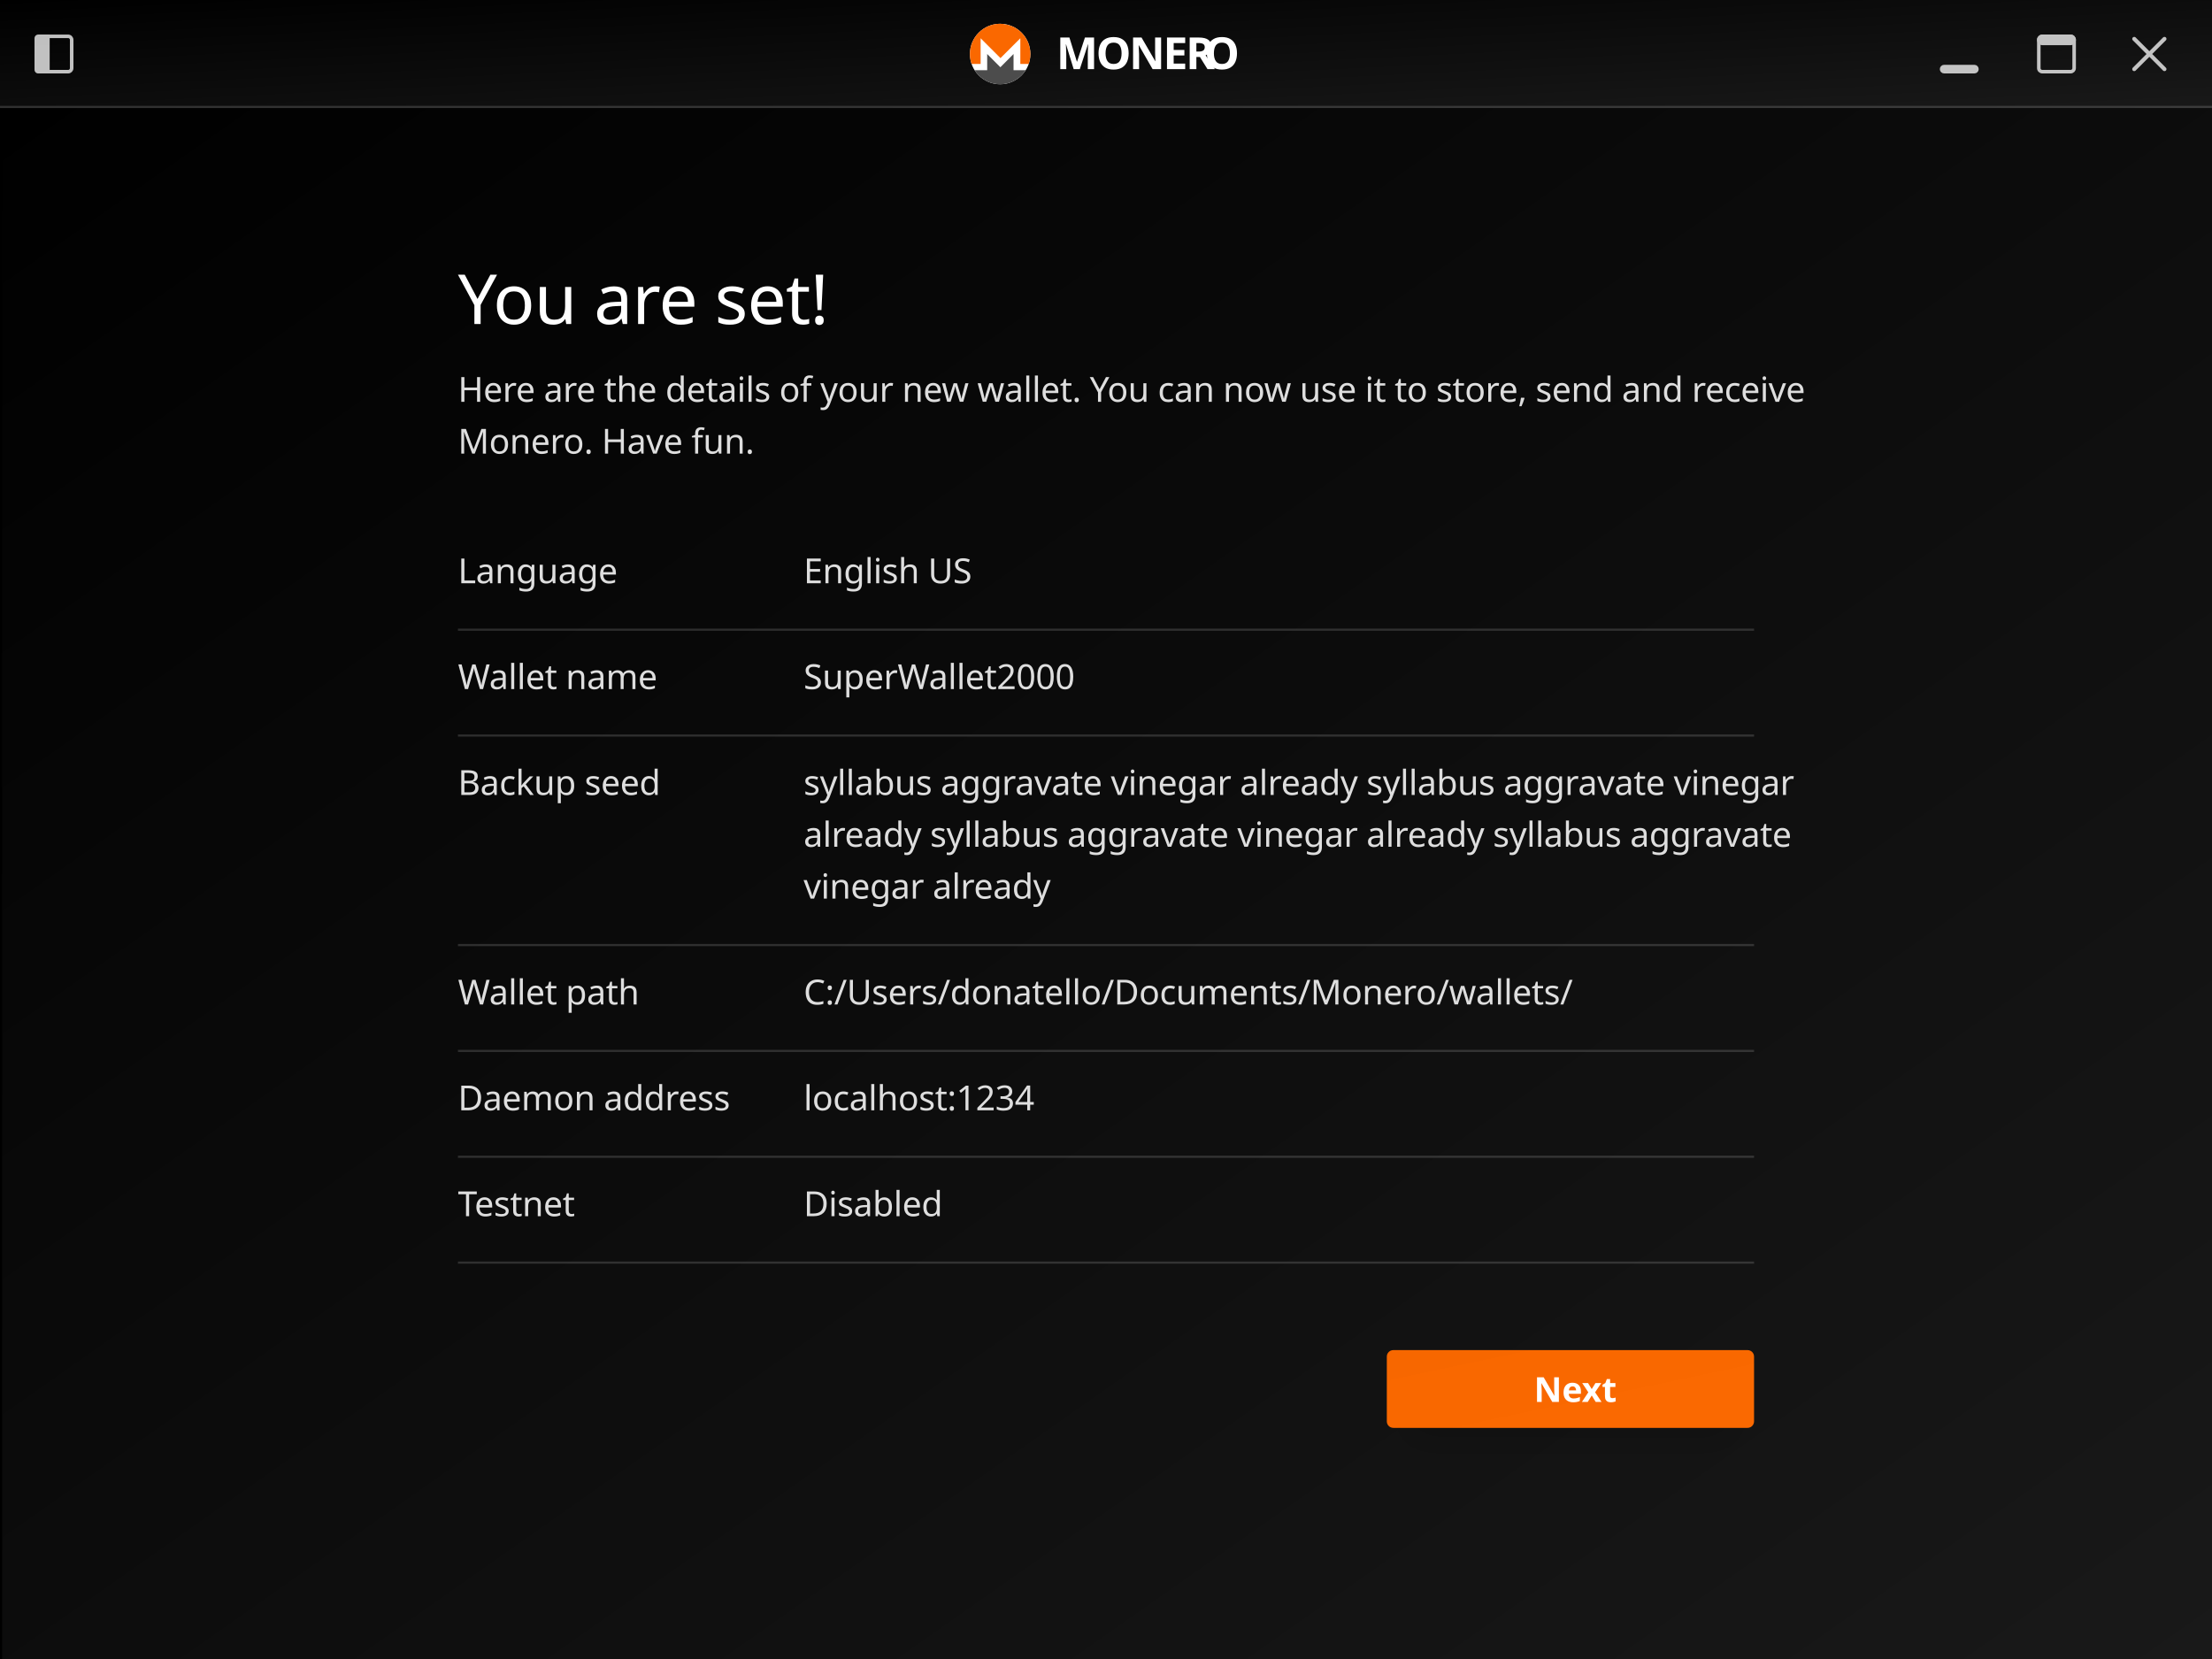
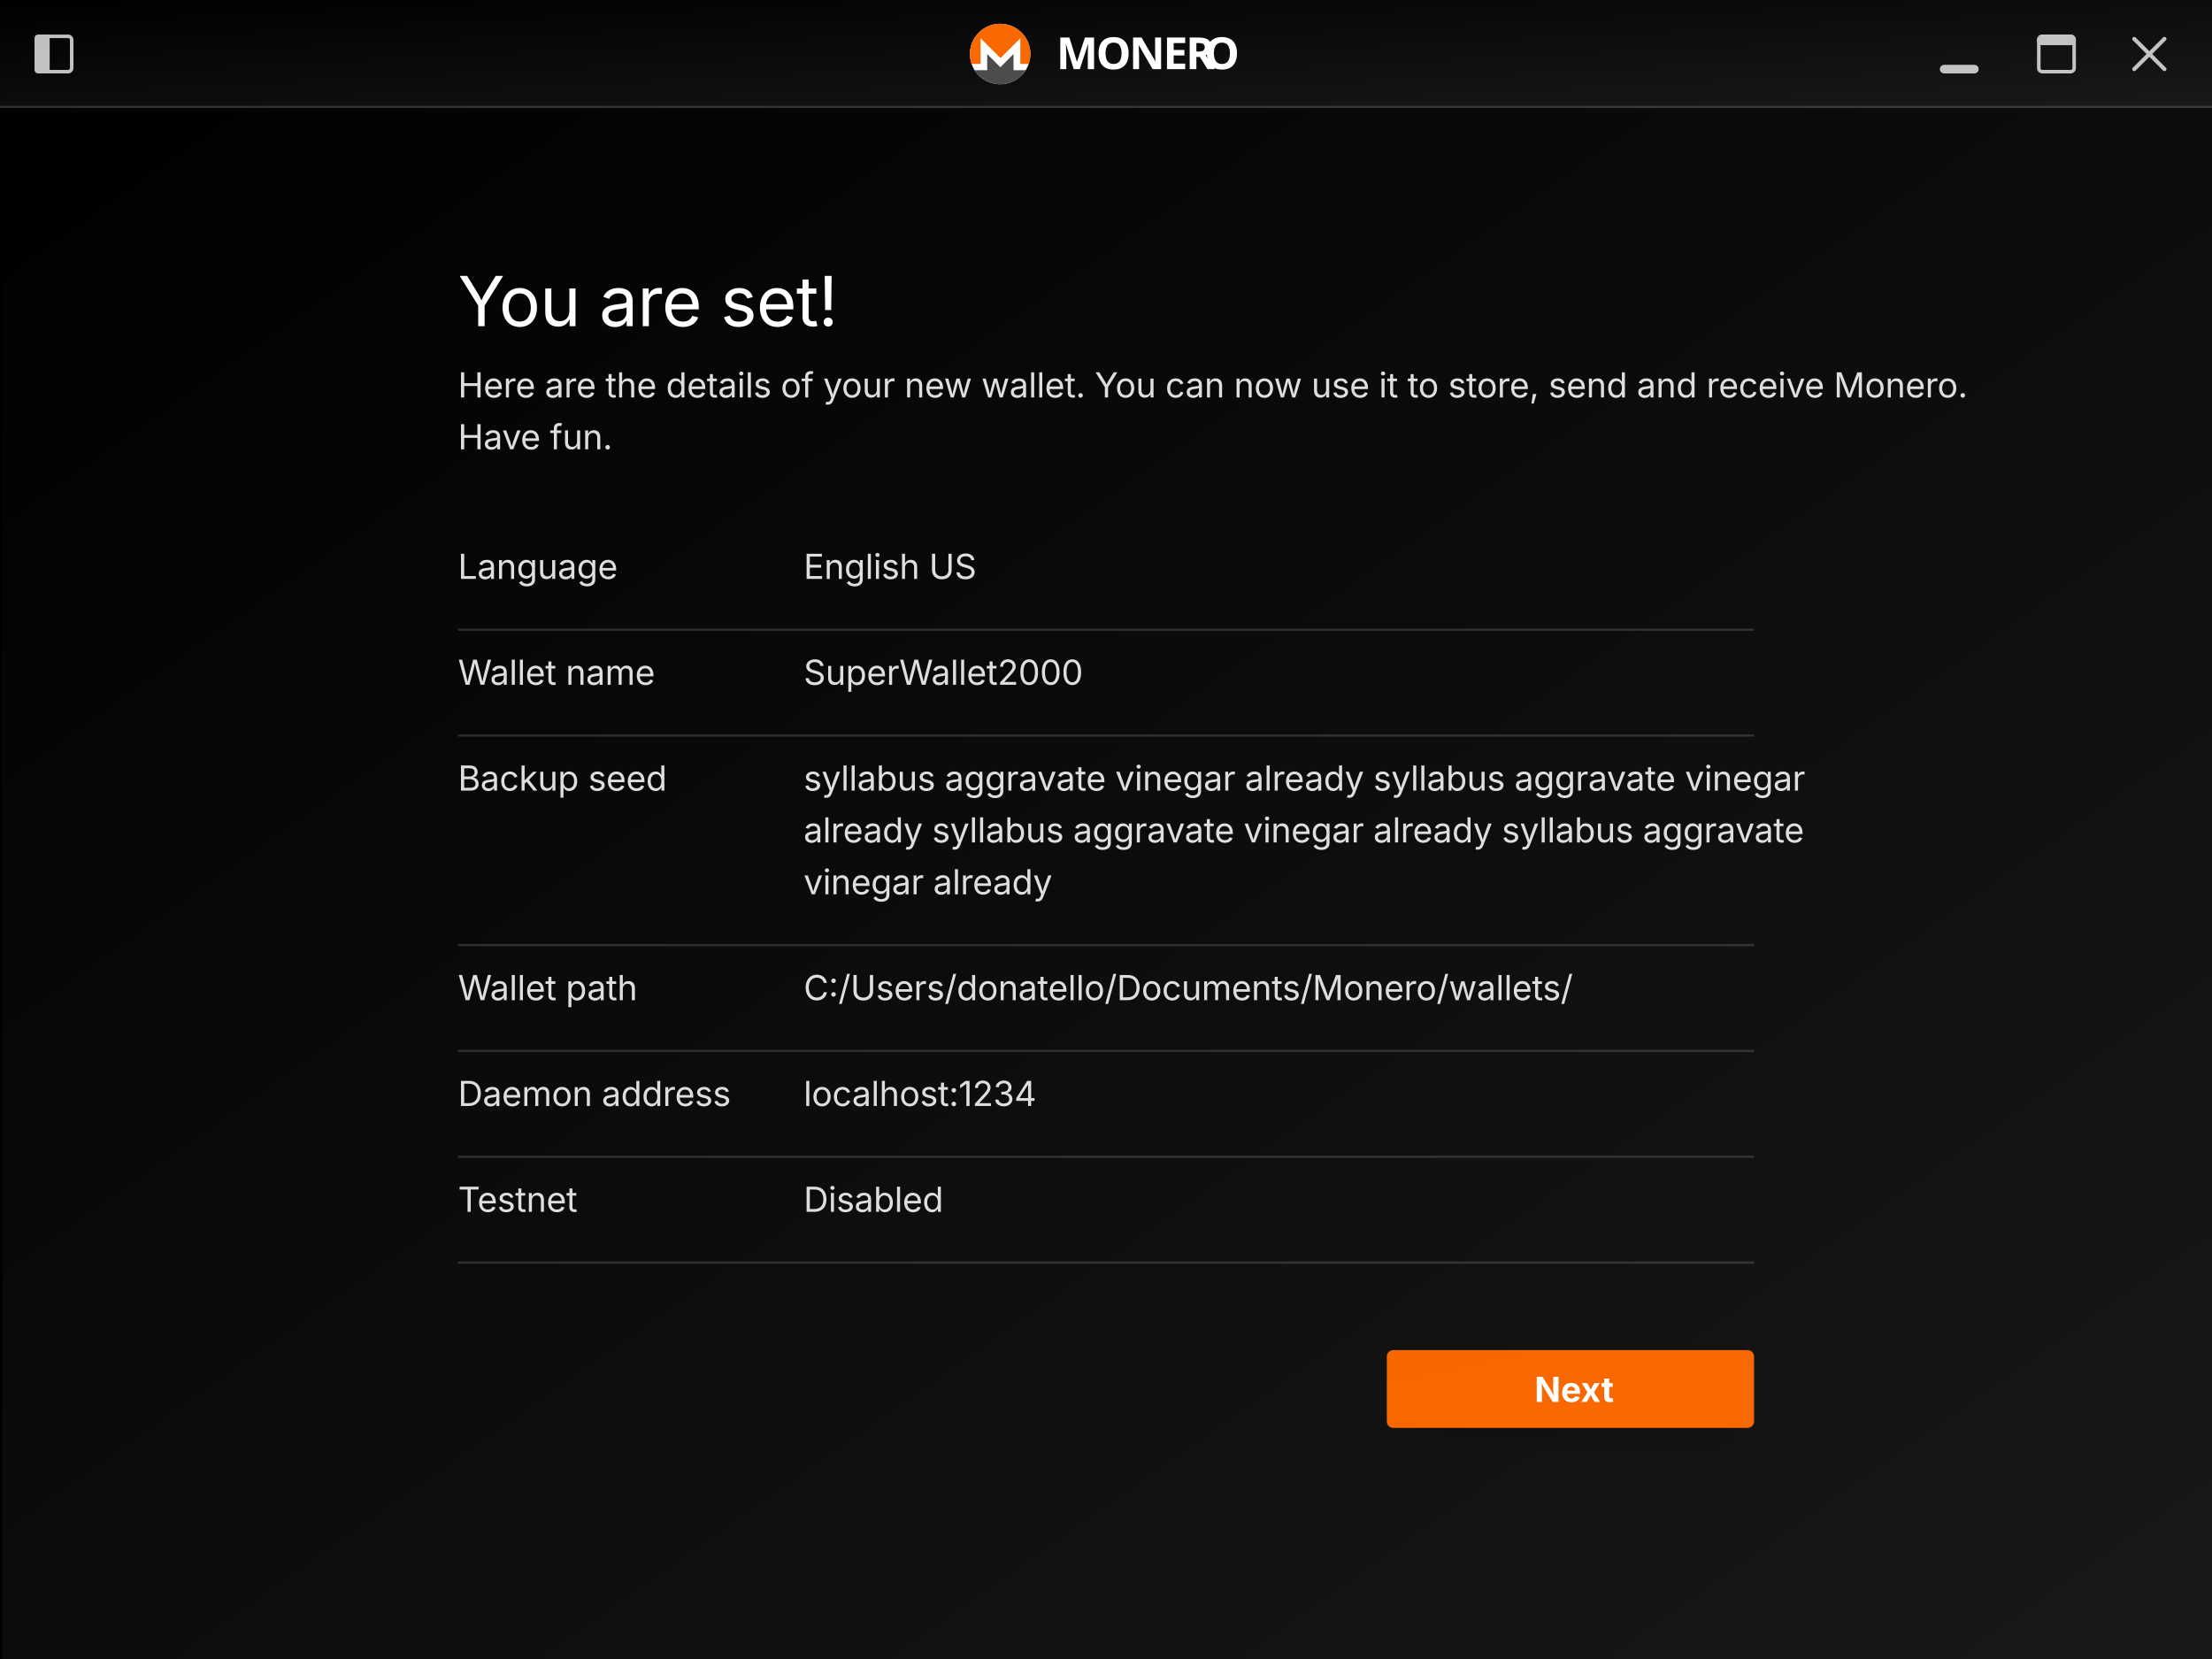
<svg xmlns="http://www.w3.org/2000/svg" xmlns:xlink="http://www.w3.org/1999/xlink" width="1024px" height="768px" viewBox="0 0 1024 768" version="1.1">
  <defs>
    <linearGradient x1="100%" y1="100%" x2="0%" y2="1.72254642e-14%" id="linearGradient-1">
      <stop stop-color="#FFFFFF" offset="0%" />
      <stop stop-color="#FFFFFF" stop-opacity="0" offset="100%" />
    </linearGradient>
    <rect id="path-2" x="10" y="4" width="150" height="32" rx="2.7" />
    <filter x="-16.7%" y="-62.5%" width="133.3%" height="256.2%" filterUnits="objectBoundingBox" id="filter-3">
      <feOffset dx="0" dy="5" in="SourceAlpha" result="shadowOffsetOuter1" />
      <feGaussianBlur stdDeviation="7.5" in="shadowOffsetOuter1" result="shadowBlurOuter1" />
      <feComposite in="shadowBlurOuter1" in2="SourceAlpha" operator="out" result="shadowBlurOuter1" />
      <feColorMatrix values="0 0 0 0 0   0 0 0 0 0   0 0 0 0 0  0 0 0 1 0" type="matrix" in="shadowBlurOuter1" />
    </filter>
    <linearGradient x1="100%" y1="100%" x2="0%" y2="0%" id="linearGradient-4">
      <stop stop-color="#FFFFFF" offset="0%" />
      <stop stop-color="#000000" offset="100%" />
    </linearGradient>
    <rect id="path-5" x="0" y="0" width="170" height="36" rx="3" />
    <circle id="path-6" cx="14" cy="14" r="14" />
  </defs>
  <g id="onboarding---wallet-ready" stroke="none" stroke-width="1" fill="none" fill-rule="evenodd">
    <rect fill="#000000" x="0" y="0" width="1024" height="768" />
    <rect id="Rectangle-2" fill="url(#linearGradient-1)" opacity="0.1" x="1" y="50" width="1024" height="718" />
-     <text id="You-are-set!" font-family="SFUIDisplay-Regular, SF UI Display" font-size="32" font-weight="normal" letter-spacing="-0.25" fill="#FFFFFF">
-       <tspan x="212" y="150">You are set!</tspan>
+     <text id="You-are-set!" font-family="SFProDisplay-Regular, SF Pro Display" font-size="32" font-weight="normal" letter-spacing="-0.25" fill="#FFFFFF">
+       <tspan x="212" y="151">You are set!</tspan>
    </text>
-     <text id="Here-are-the-details" font-family="SFUIDisplay-Regular, SF UI Display" font-size="16" font-weight="normal" line-spacing="24" letter-spacing="-0.125" fill="#DEDEDE">
-       <tspan x="212" y="186">Here are the details of your new wallet. You can now use it to store, send and receive </tspan>
-       <tspan x="212" y="210">Monero. Have fun.</tspan>
+     <text id="Here-are-the-details" font-family="SFProDisplay-Regular, SF Pro Display" font-size="16" font-weight="normal" line-spacing="24" letter-spacing="-0.125" fill="#DEDEDE">
+       <tspan x="212" y="184">Here are the details of your new wallet. You can now use it to store, send and receive Monero. </tspan>
+       <tspan x="212" y="208">Have fun.</tspan>
    </text>
-     <g id="Group-2" transform="translate(212, 255)">
-       <text id="Language" font-family="SFUIDisplay-Regular, SF UI Display" font-size="16" font-weight="normal" line-spacing="24" letter-spacing="-0.125" fill="#DEDEDE">
+     <g id="Group-2" transform="translate(212, 253)">
+       <text id="Language" font-family="SFProDisplay-Regular, SF Pro Display" font-size="16" font-weight="normal" line-spacing="24" letter-spacing="-0.125" fill="#DEDEDE">
        <tspan x="0" y="15">Language</tspan>
      </text>
-       <text id="English-US" font-family="SFUIDisplay-Regular, SF UI Display" font-size="16" font-weight="normal" line-spacing="24" letter-spacing="-0.125" fill="#DEDEDE">
+       <text id="English-US" font-family="SFProDisplay-Regular, SF Pro Display" font-size="16" font-weight="normal" line-spacing="24" letter-spacing="-0.125" fill="#DEDEDE">
        <tspan x="160" y="15">English US</tspan>
      </text>
-       <rect id="Rectangle" fill="#FFFFFF" opacity="0.15" x="0" y="36" width="600" height="1" />
+       <rect id="Rectangle" fill="#FFFFFF" opacity="0.15" x="0" y="38" width="600" height="1" />
    </g>
-     <g id="Group-2" transform="translate(212, 450)">
-       <text id="Wallet-path" font-family="SFUIDisplay-Regular, SF UI Display" font-size="16" font-weight="normal" line-spacing="24" letter-spacing="-0.125" fill="#DEDEDE">
+     <g id="Group-2" transform="translate(212, 448)">
+       <text id="Wallet-path" font-family="SFProDisplay-Regular, SF Pro Display" font-size="16" font-weight="normal" line-spacing="24" letter-spacing="-0.125" fill="#DEDEDE">
        <tspan x="0" y="15">Wallet path</tspan>
      </text>
-       <text id="C:/Users/donatello/D" font-family="SFUIDisplay-Regular, SF UI Display" font-size="16" font-weight="normal" line-spacing="24" letter-spacing="-0.125" fill="#DEDEDE">
+       <text id="C:/Users/donatello/D" font-family="SFProDisplay-Regular, SF Pro Display" font-size="16" font-weight="normal" line-spacing="24" letter-spacing="-0.125" fill="#DEDEDE">
        <tspan x="160" y="15">C:/Users/donatello/Documents/Monero/wallets/</tspan>
      </text>
-       <rect id="Rectangle" fill="#FFFFFF" opacity="0.15" x="0" y="36" width="600" height="1" />
+       <rect id="Rectangle" fill="#FFFFFF" opacity="0.15" x="0" y="38" width="600" height="1" />
    </g>
-     <g id="Group-2" transform="translate(212, 353)">
-       <text id="Backup-seed" font-family="SFUIDisplay-Regular, SF UI Display" font-size="16" font-weight="normal" line-spacing="24" letter-spacing="-0.125" fill="#DEDEDE">
+     <g id="Group-2" transform="translate(212, 351)">
+       <text id="Backup-seed" font-family="SFProDisplay-Regular, SF Pro Display" font-size="16" font-weight="normal" line-spacing="24" letter-spacing="-0.125" fill="#DEDEDE">
        <tspan x="0" y="15">Backup seed</tspan>
      </text>
-       <text id="syllabus-aggravate-v" font-family="SFUIDisplay-Regular, SF UI Display" font-size="16" font-weight="normal" line-spacing="24" letter-spacing="-0.125" fill="#DEDEDE">
+       <text id="syllabus-aggravate-v" font-family="SFProDisplay-Regular, SF Pro Display" font-size="16" font-weight="normal" line-spacing="24" letter-spacing="-0.125" fill="#DEDEDE">
        <tspan x="160" y="15">syllabus aggravate vinegar already syllabus aggravate vinegar </tspan>
        <tspan x="160" y="39">already syllabus aggravate vinegar already syllabus aggravate </tspan>
        <tspan x="160" y="63">vinegar already </tspan>
      </text>
-       <rect id="Rectangle" fill="#FFFFFF" opacity="0.15" x="0" y="84" width="600" height="1" />
+       <rect id="Rectangle" fill="#FFFFFF" opacity="0.15" x="0" y="86" width="600" height="1" />
    </g>
-     <g id="Group" transform="translate(212, 304)">
-       <text id="Wallet-name" font-family="SFUIDisplay-Regular, SF UI Display" font-size="16" font-weight="normal" line-spacing="24" letter-spacing="-0.125" fill="#DEDEDE">
+     <g id="Group" transform="translate(212, 302)">
+       <text id="Wallet-name" font-family="SFProDisplay-Regular, SF Pro Display" font-size="16" font-weight="normal" line-spacing="24" letter-spacing="-0.125" fill="#DEDEDE">
        <tspan x="0" y="15">Wallet name</tspan>
      </text>
-       <text id="SuperWallet2000" font-family="SFUIDisplay-Regular, SF UI Display" font-size="16" font-weight="normal" line-spacing="24" letter-spacing="-0.125" fill="#DEDEDE">
+       <text id="SuperWallet2000" font-family="SFProDisplay-Regular, SF Pro Display" font-size="16" font-weight="normal" line-spacing="24" letter-spacing="-0.125" fill="#DEDEDE">
        <tspan x="160" y="15">SuperWallet2000</tspan>
      </text>
-       <rect id="Rectangle" fill="#FFFFFF" opacity="0.15" x="0" y="36" width="600" height="1" />
+       <rect id="Rectangle" fill="#FFFFFF" opacity="0.15" x="0" y="38" width="600" height="1" />
    </g>
-     <g id="Group" transform="translate(212, 548)">
-       <text id="Testnet" font-family="SFUIDisplay-Regular, SF UI Display" font-size="16" font-weight="normal" line-spacing="24" letter-spacing="-0.125" fill="#DEDEDE">
+     <g id="Group" transform="translate(212, 546)">
+       <text id="Testnet" font-family="SFProDisplay-Regular, SF Pro Display" font-size="16" font-weight="normal" line-spacing="24" letter-spacing="-0.125" fill="#DEDEDE">
        <tspan x="0" y="15">Testnet</tspan>
      </text>
-       <text id="Disabled" font-family="SFUIDisplay-Regular, SF UI Display" font-size="16" font-weight="normal" line-spacing="24" letter-spacing="-0.125" fill="#DEDEDE">
+       <text id="Disabled" font-family="SFProDisplay-Regular, SF Pro Display" font-size="16" font-weight="normal" line-spacing="24" letter-spacing="-0.125" fill="#DEDEDE">
        <tspan x="160" y="15">Disabled</tspan>
      </text>
-       <rect id="Rectangle" fill="#FFFFFF" opacity="0.15" x="0" y="36" width="600" height="1" />
+       <rect id="Rectangle" fill="#FFFFFF" opacity="0.15" x="0" y="38" width="600" height="1" />
    </g>
-     <g id="Group" transform="translate(212, 499)">
-       <text id="Daemon-address" font-family="SFUIDisplay-Regular, SF UI Display" font-size="16" font-weight="normal" line-spacing="24" letter-spacing="-0.125" fill="#DEDEDE">
+     <g id="Group" transform="translate(212, 497)">
+       <text id="Daemon-address" font-family="SFProDisplay-Regular, SF Pro Display" font-size="16" font-weight="normal" line-spacing="24" letter-spacing="-0.125" fill="#DEDEDE">
        <tspan x="0" y="15">Daemon address</tspan>
      </text>
-       <text id="localhost:1234" font-family="SFUIDisplay-Regular, SF UI Display" font-size="16" font-weight="normal" line-spacing="24" letter-spacing="-0.125" fill="#DEDEDE">
+       <text id="localhost:1234" font-family="SFProDisplay-Regular, SF Pro Display" font-size="16" font-weight="normal" line-spacing="24" letter-spacing="-0.125" fill="#DEDEDE">
        <tspan x="160" y="15">localhost:1234</tspan>
      </text>
-       <rect id="Rectangle" fill="#FFFFFF" opacity="0.15" x="0" y="36" width="600" height="1" />
+       <rect id="Rectangle" fill="#FFFFFF" opacity="0.15" x="0" y="38" width="600" height="1" />
    </g>
    <g id="Options" transform="translate(642, 625)">
      <g id="Button---send">
        <g id="Rectangle-4" opacity="0.15">
          <use fill="black" fill-opacity="1" filter="url(#filter-3)" xlink:href="#path-2" />
          <use fill-opacity="0" fill="#FA6800" fill-rule="evenodd" xlink:href="#path-2" />
        </g>
        <g id="Rectangle-4">
          <use fill="#FA6800" xlink:href="#path-5" />
          <use fill-opacity="0.01" fill="url(#linearGradient-4)" style="mix-blend-mode: hard-light;" xlink:href="#path-5" />
        </g>
-         <text id="Next" font-family="SFUIDisplay-Bold, SF UI Display" font-size="16" font-weight="bold" fill="#FFFFFF">
-           <tspan x="68.09" y="24">Next</tspan>
+         <text id="Next" font-family="SFProDisplay-Bold, SF Pro Display" font-size="16" font-weight="bold" fill="#FFFFFF">
+           <tspan x="68.336" y="24">Next</tspan>
        </text>
      </g>
    </g>
    <g id="Nav-bar">
      <rect id="Rectangle-2" fill="#000000" x="0" y="0" width="1024" height="50" />
      <rect id="Rectangle-2" fill="url(#linearGradient-1)" opacity="0.1" x="0" y="0" width="1024" height="50" />
      <rect id="Rectangle" fill="#FFFFFF" opacity="0.15" x="0" y="49" width="1024" height="1" />
      <g id="logo" stroke-width="1" transform="translate(449, 11)">
        <text id="MONERO" font-family="CenturyGothic-Bold, Century Gothic" font-size="20.48" font-weight="bold" letter-spacing="-0.96" fill="#FFFFFF">
          <tspan x="40" y="21">MONER</tspan>
          <tspan x="108.51" y="21" letter-spacing="-0.64">O</tspan>
        </text>
        <g>
          <mask id="mask-7" fill="white">
            <use xlink:href="#path-6" />
          </mask>
          <use id="Oval-3" fill="#FFFFFF" xlink:href="#path-6" />
          <g id="xmr" mask="url(#mask-7)" fill-rule="nonzero">
            <g transform="translate(-8.96, -11.2)" id="Shape">
              <path d="M33.815,0.246 C26.008,0.246 0.047,14.593 0.047,22.401 C0.045,23.919 9.215,28.366 9.695,29.805 L13.923,29.805 L13.923,17.908 L23.113,27.099 L32.303,17.908 L32.303,29.805 L36.53,29.805 C37.009,28.365 43.128,28.617 43.128,27.099 C43.128,19.291 30.92,11.2 23.113,11.2" fill="#FA6800" />
              <path d="M16.958,25.201 L16.958,32.687 L11.022,32.687 C8.995,39.865 17.96,48.335 23.059,48.335 C28.158,48.335 41.584,39.817 35.096,32.687 L29.16,32.687 L29.16,25.201 L25.165,29.214 L23.061,31.327 L20.956,29.214 L16.958,25.201 Z" fill="#4C4C4C" />
            </g>
          </g>
        </g>
      </g>
      <g id="fullscreen" opacity="0.75" stroke-width="1" transform="translate(943, 16)" stroke="#FFFFFF">
        <rect id="Rectangle-7" stroke-width="1.636" x="0.818" y="0.818" width="16.364" height="16.364" rx="1.636" />
        <rect id="Rectangle-7" stroke-width="1.636" fill="#FFFFFF" x="0.818" y="0.818" width="16.364" height="3.273" rx="1.636" />
      </g>
      <rect id="minimize" stroke="#FFFFFF" stroke-width="2" fill="#FFFFFF" opacity="0.75" x="899" y="31" width="16" height="2" rx="1" />
      <g id="close" opacity="0.75" stroke-width="1" transform="translate(988, 18)" stroke="#FFFFFF" stroke-linecap="round">
        <path d="M0,0 L14,14" id="Shape" stroke-width="1.85" />
        <path d="M14,0 L0,14" id="Shape" stroke-width="1.85" />
      </g>
      <g id="sidebar" opacity="0.75" stroke-width="1" transform="translate(16, 16)" stroke="#FFFFFF">
        <rect id="Rectangle-7" stroke-width="1.636" x="0.818" y="0.818" width="16.364" height="16.364" rx="1.636" />
        <path d="M6.182,17.182 L6.182,0.818 L1.64,0.818 C1.186,0.818 0.818,1.186 0.818,1.64 L0.818,16.36 C0.818,16.814 1.186,17.182 1.64,17.182 L6.182,17.182 Z" id="Rectangle-7" stroke-width="1.636" fill="#FFFFFF" />
      </g>
    </g>
  </g>
</svg>
